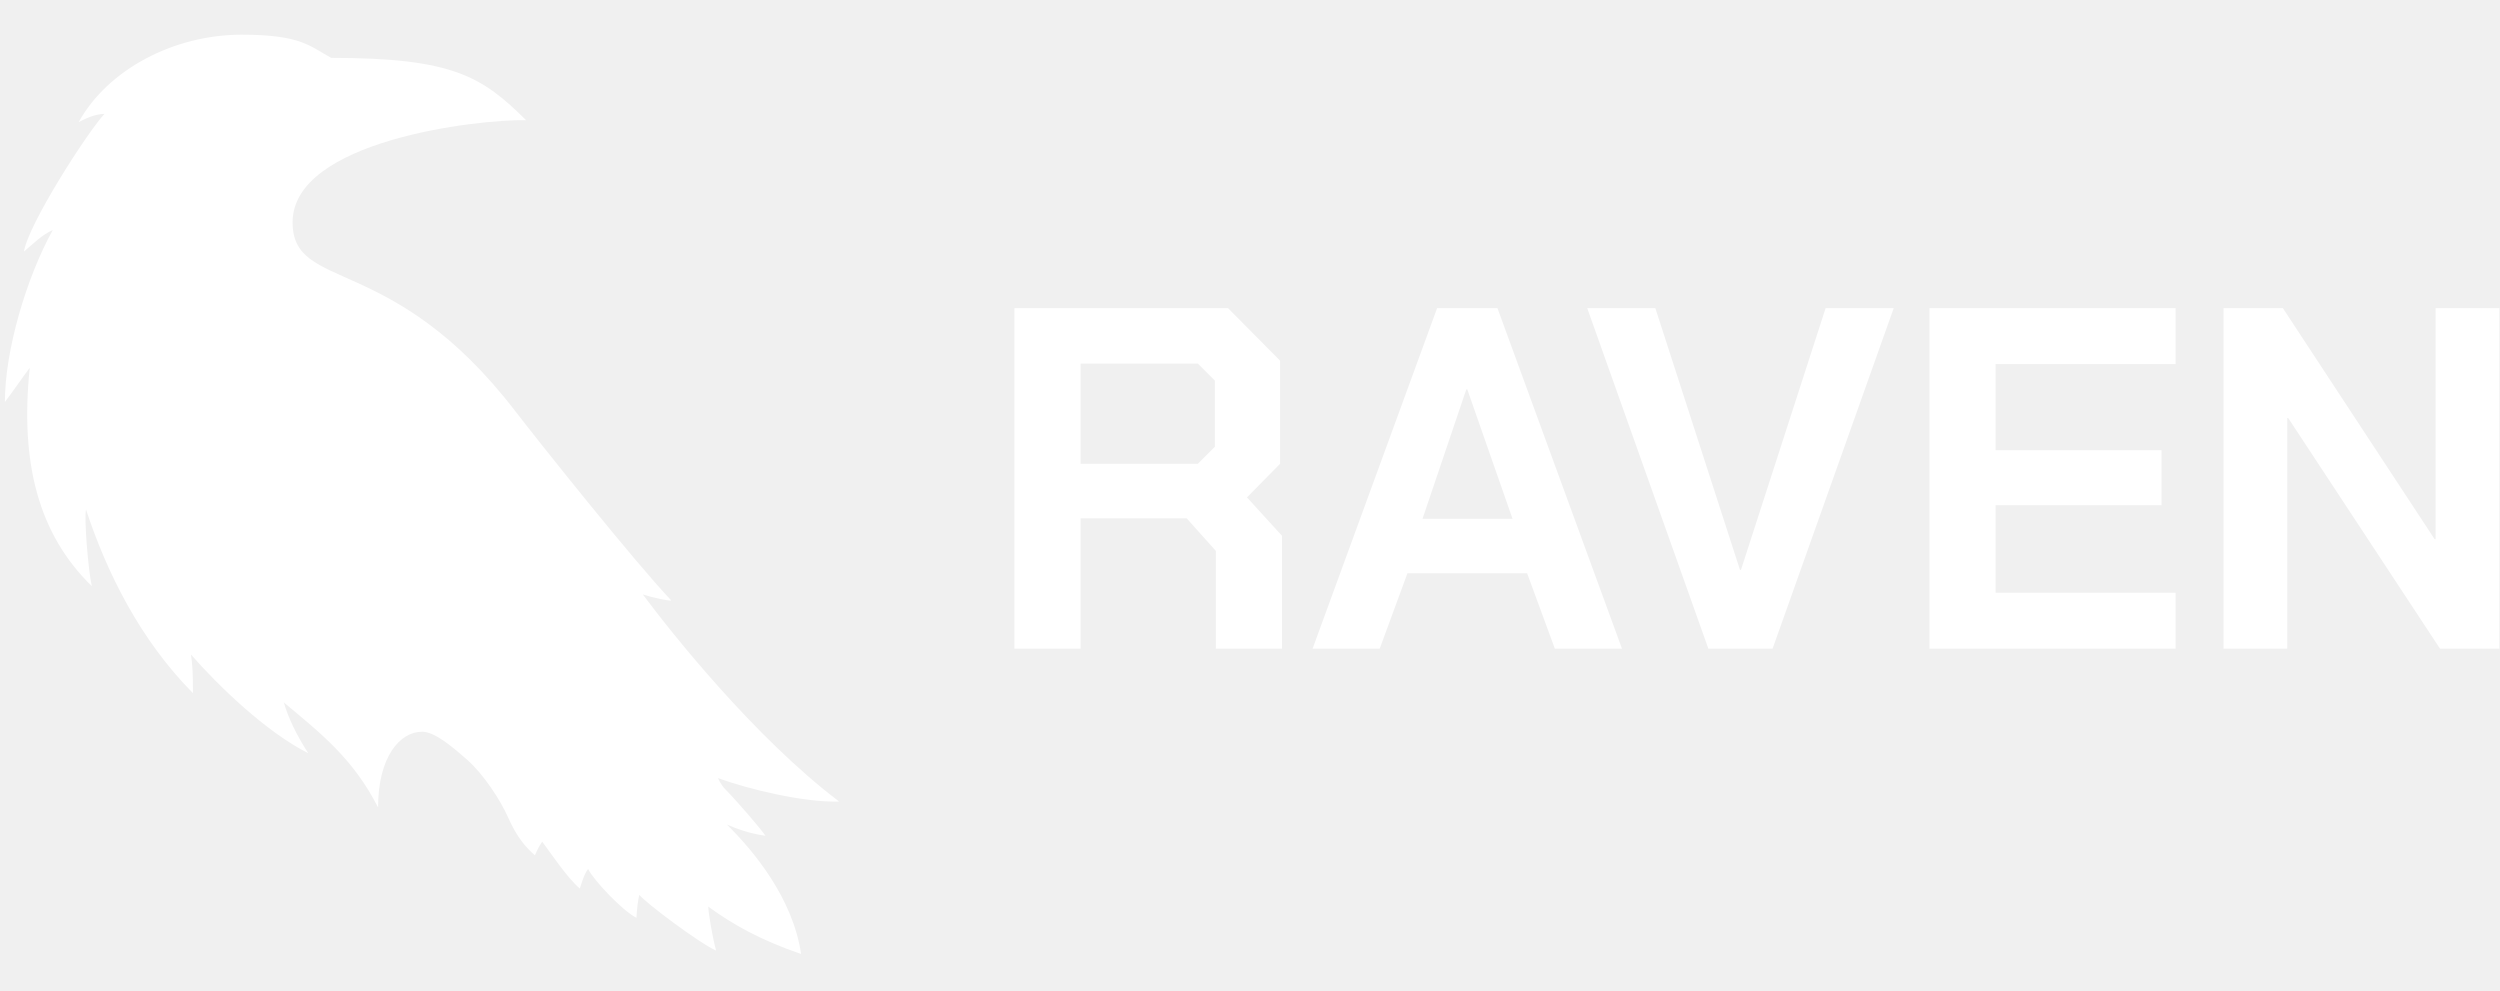
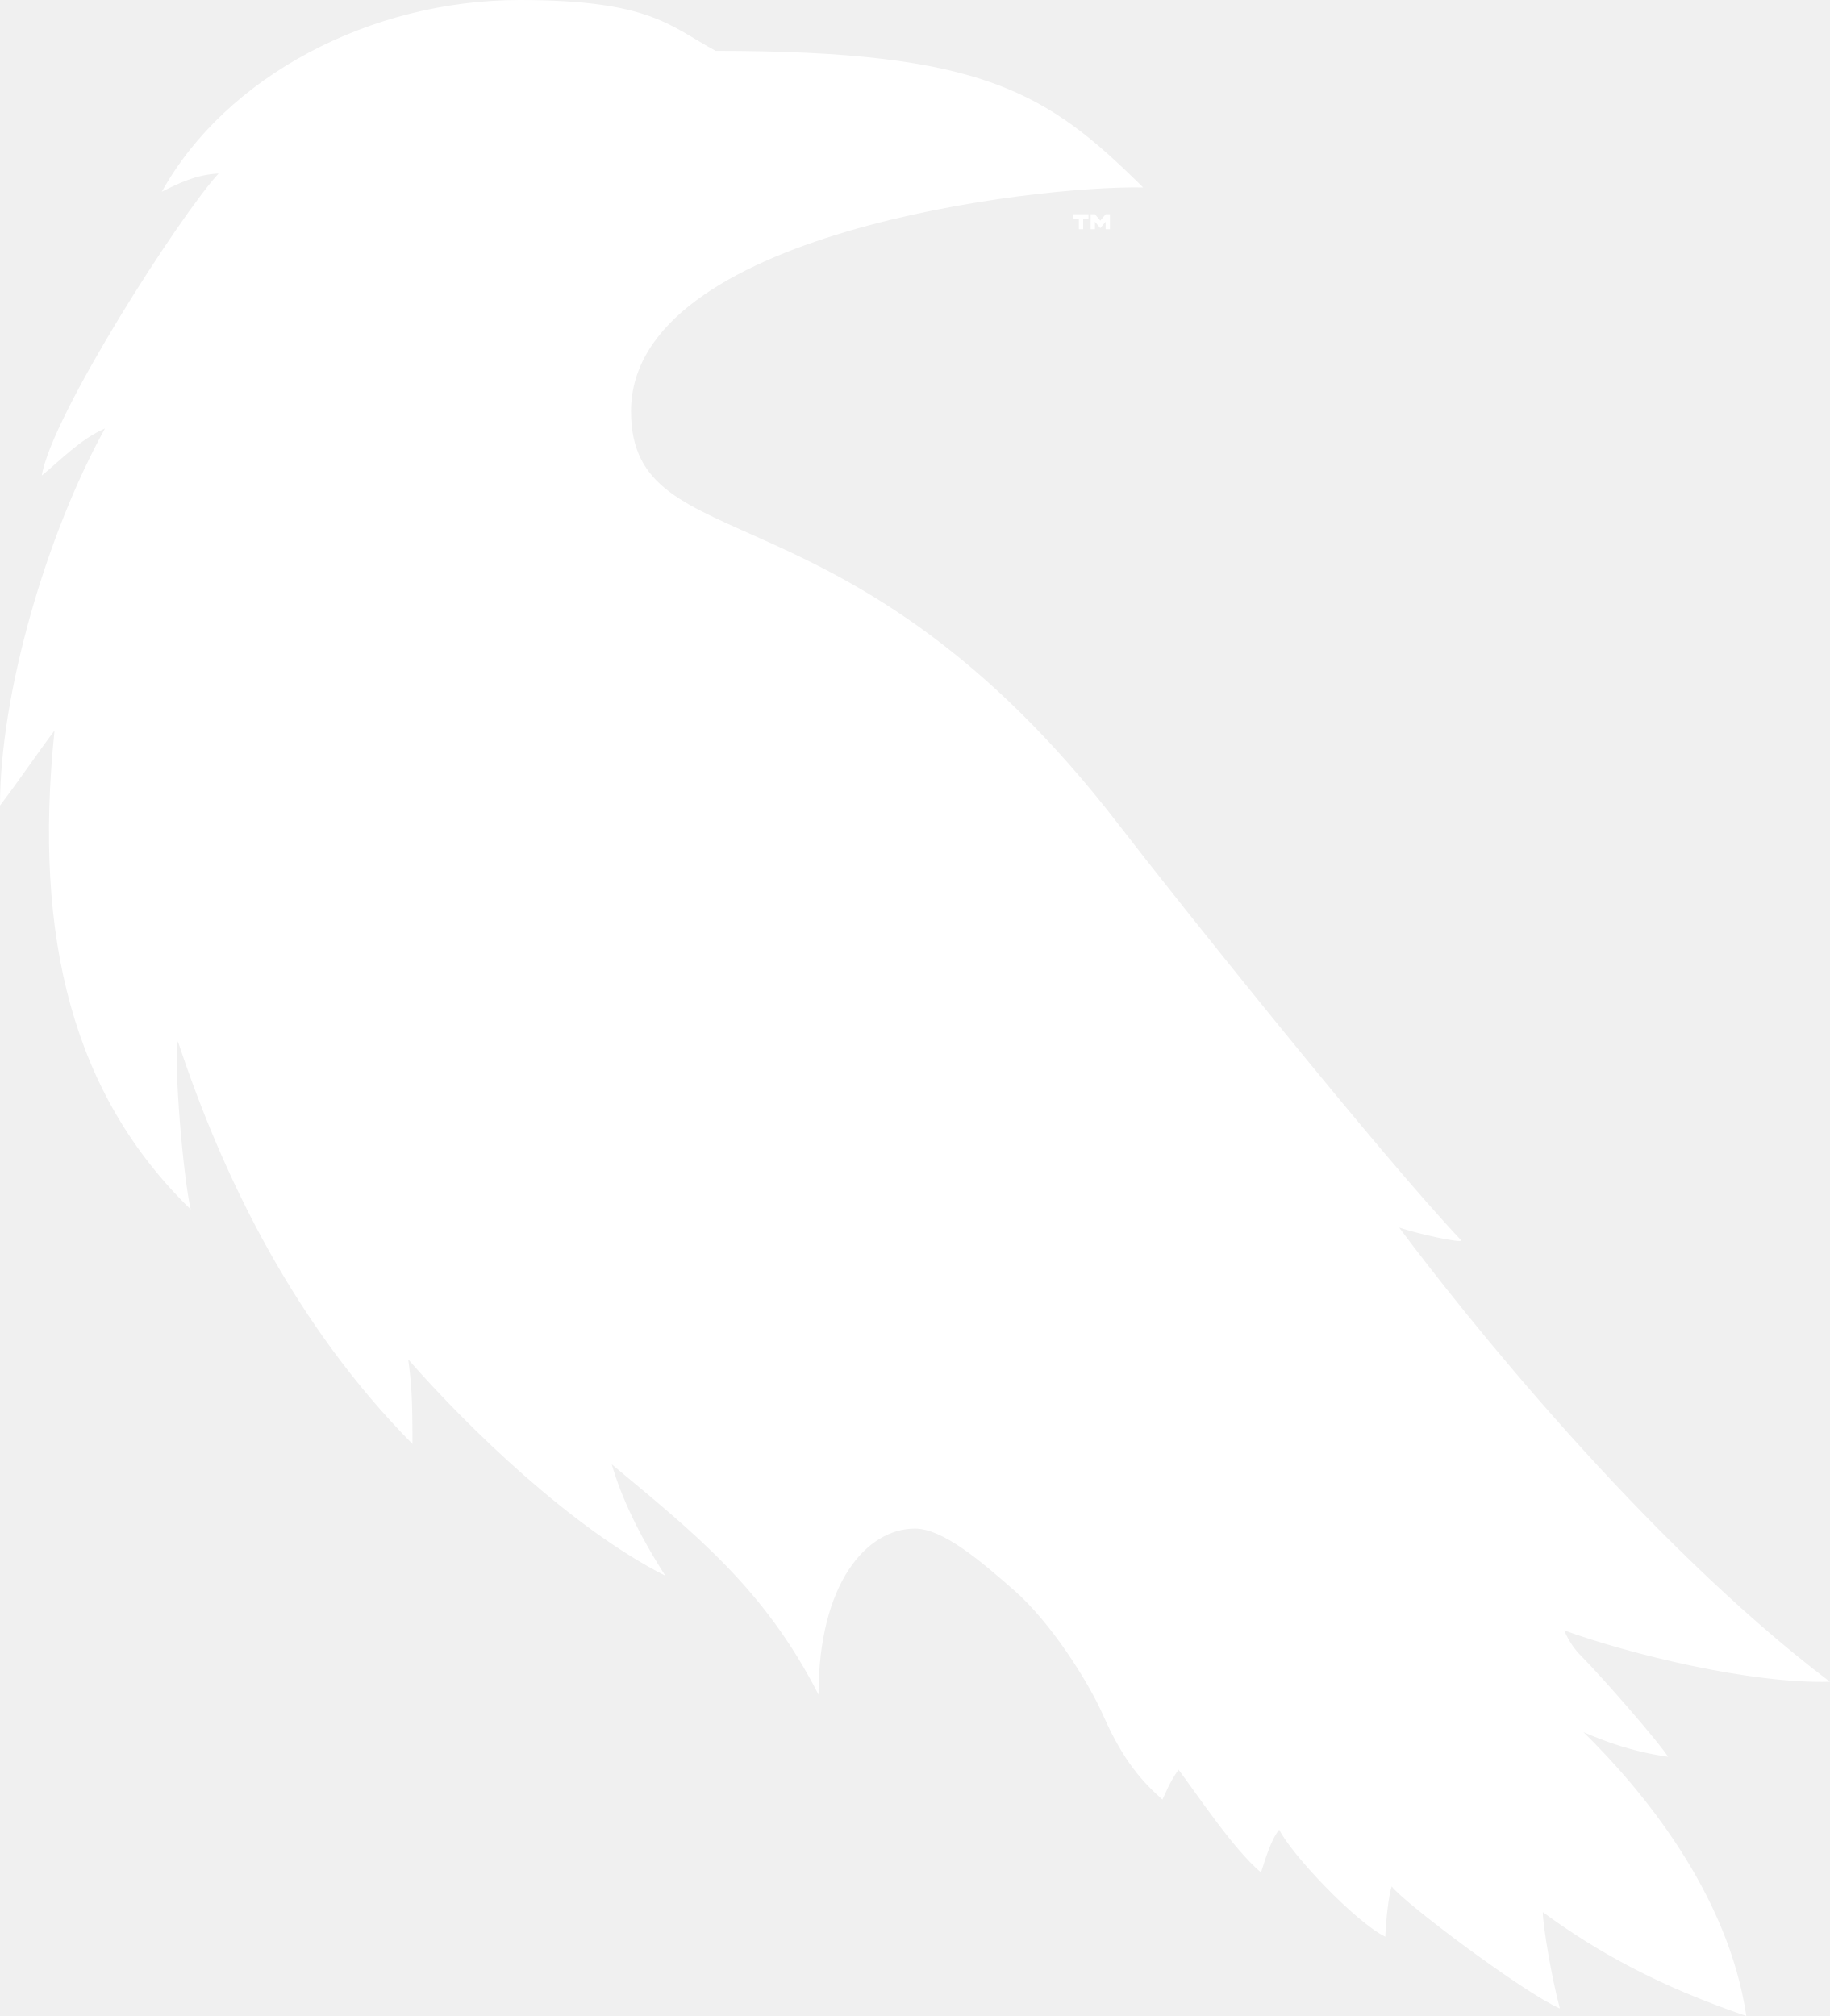
- <svg xmlns="http://www.w3.org/2000/svg" width="2559" height="1014" viewBox="0 0 2559 1014" fill="none">
-   <g clip-path="url(#clip0_2_4)">
-     <path d="M1312.27 548.464V664H1244.54V563.902L1214.66 530.536H1106.1V664H1038.37V315.4H1256.99L1310.28 369.184V474.76L1276.41 509.122L1312.27 548.464ZM1106.1 474.76H1226.12L1243.55 457.33V389.602L1226.12 372.172H1106.1V474.76ZM1471.03 315.4H1532.79L1660.27 664H1591.55L1563.16 586.81H1440.66L1412.27 664H1343.55L1471.03 315.4ZM1548.22 531.034L1501.91 398.566H1500.91L1456.09 531.034H1548.22ZM1624.68 315.4H1694.4L1781.05 583.324H1782.05L1868.7 315.4H1938.42L1814.42 664H1748.68L1624.68 315.4ZM1974.97 315.4H2226.96V372.67H2042.7V460.816H2212.51V517.09H2042.7V606.73H2226.96V664H1974.97V315.4ZM2275.98 315.4H2336.74L2492.11 551.95H2493.11V315.4H2558.35V664H2497.59L2342.22 427.948H2341.22V664H2275.98V315.4Z" fill="white" />
-     <path fill-rule="evenodd" clip-rule="evenodd" d="M602 889.5C607.447 900.751 637.199 932.394 651.5 939.5C651.817 931.613 653.085 920.081 654.5 916C660.099 923.616 716.393 965.853 733 973C729.098 958.679 725.123 934.583 725 928C749.618 946.068 778.437 962.338 820 976.5C811.5 919 771 870.5 744 844C753.589 848.147 766.386 853.075 783.5 855.5C779 848.5 753.519 819.145 742.719 808.212C737.653 803.279 735 796.5 735 796.5C765.851 807.711 822.433 821.565 858.986 820.479C772.474 754.971 687.256 647.776 658 608.5C667.733 611.7 687 615.833 687 614.5C649.514 575.021 552.493 453.451 527.253 420.612C401.5 257 299.5 299.5 299.5 227.5C299.5 144 488.5 122 538.5 123C493.5 78.5 464 59.231 339 59.231C317.533 47.631 308.5 35.5 247.5 35.5C178 35.5 110.5 71 80.5 125C88.5 121 96.5 117 107 116.5C89 136 29 229.5 24.5 257.5C33 250.5 42.5 240.5 54 235.5C26.853 284.5 5 359 5 411.5C14.5 399 22.5 387 30.453 376.479C20.319 474 39.5 547 94 600C90.5 585 86 532 88 521.5C109.542 586.662 143.468 654.897 197.5 709.5C197.5 687.5 197 681 195.5 670C223.5 702 272 749 315.5 771C303 751.5 295 734.5 290.5 719C328.5 750.745 361.5 776.5 387 826.5C387 774.5 409.5 749 432 749C445 749 462.587 764.015 478.5 778C495 792.5 512.5 819.5 520 836.5C529.382 857.766 538.5 867.5 547.5 875.5C549 872.5 550.5 868 555 861.5C563.914 873.388 580.674 898.699 593.5 909.5C595.5 903.5 598 894.5 602 889.5Z" fill="white" />
-   </g>
-   <defs>
-     <clipPath id="clip0_2_4">
-       <rect width="2558.67" height="1013.33" fill="white" />
-     </clipPath>
-   </defs>
+ <svg xmlns="http://www.w3.org/2000/svg" width="854" height="941" viewBox="0 0 854 941" fill="none">
+   <path fill-rule="evenodd" clip-rule="evenodd" d="M597 854C602.447 865.251 632.199 896.894 646.5 904C646.817 896.113 648.085 884.581 649.5 880.5C655.099 888.116 711.393 930.353 728 937.5C724.098 923.179 720.123 899.083 720 892.5C744.618 910.568 773.437 926.838 815 941C806.5 883.5 766 835 739 808.5C748.589 812.647 761.386 817.575 778.5 820C774 813 748.519 783.645 737.719 772.712C732.653 767.779 730 761 730 761C760.851 772.211 817.433 786.065 853.986 784.979C767.474 719.471 682.256 612.276 653 573C662.733 576.2 682 580.333 682 579C644.514 539.521 547.493 417.951 522.253 385.112C396.5 221.5 294.5 264 294.5 192C294.5 108.5 483.5 86.5 533.5 87.5C488.5 43 459 23.731 334 23.731C312.533 12.131 303.5 0 242.5 0C173 0 105.5 35.5 75.5 89.5C83.5 85.5 91.5 81.5 102 81C84 100.5 24 194 19.5 222C28 215 37.5 205 49 200C21.853 249 0 323.5 0 376C9.5 363.5 17.5 351.5 25.453 340.979C15.319 438.5 34.5 511.5 89 564.5C85.5 549.5 81 496.5 83 486C104.542 551.162 138.468 619.397 192.5 674C192.5 652 192 645.5 190.5 634.5C218.5 666.5 267 713.5 310.5 735.5C298 716 290 699 285.5 683.5C323.5 715.245 356.5 741 382 791C382 739 404.5 713.5 427 713.5C440 713.5 457.587 728.515 473.5 742.5C490 757 507.5 784 515 801C524.382 822.266 533.5 832 542.5 840C544 837 545.5 832.5 550 826C558.914 837.888 575.674 863.199 588.5 874C590.5 868 593 859 597 854Z" fill="white" />
+   <path d="M503.5 102V107H505.5V102H508V100H501V102H503.5Z" fill="white" />
+   <path d="M511 107H509V100H511L513.5 103L516 100H518V107H516V103.5L513.5 106.5L511 103.5V107Z" fill="white" />
</svg>
